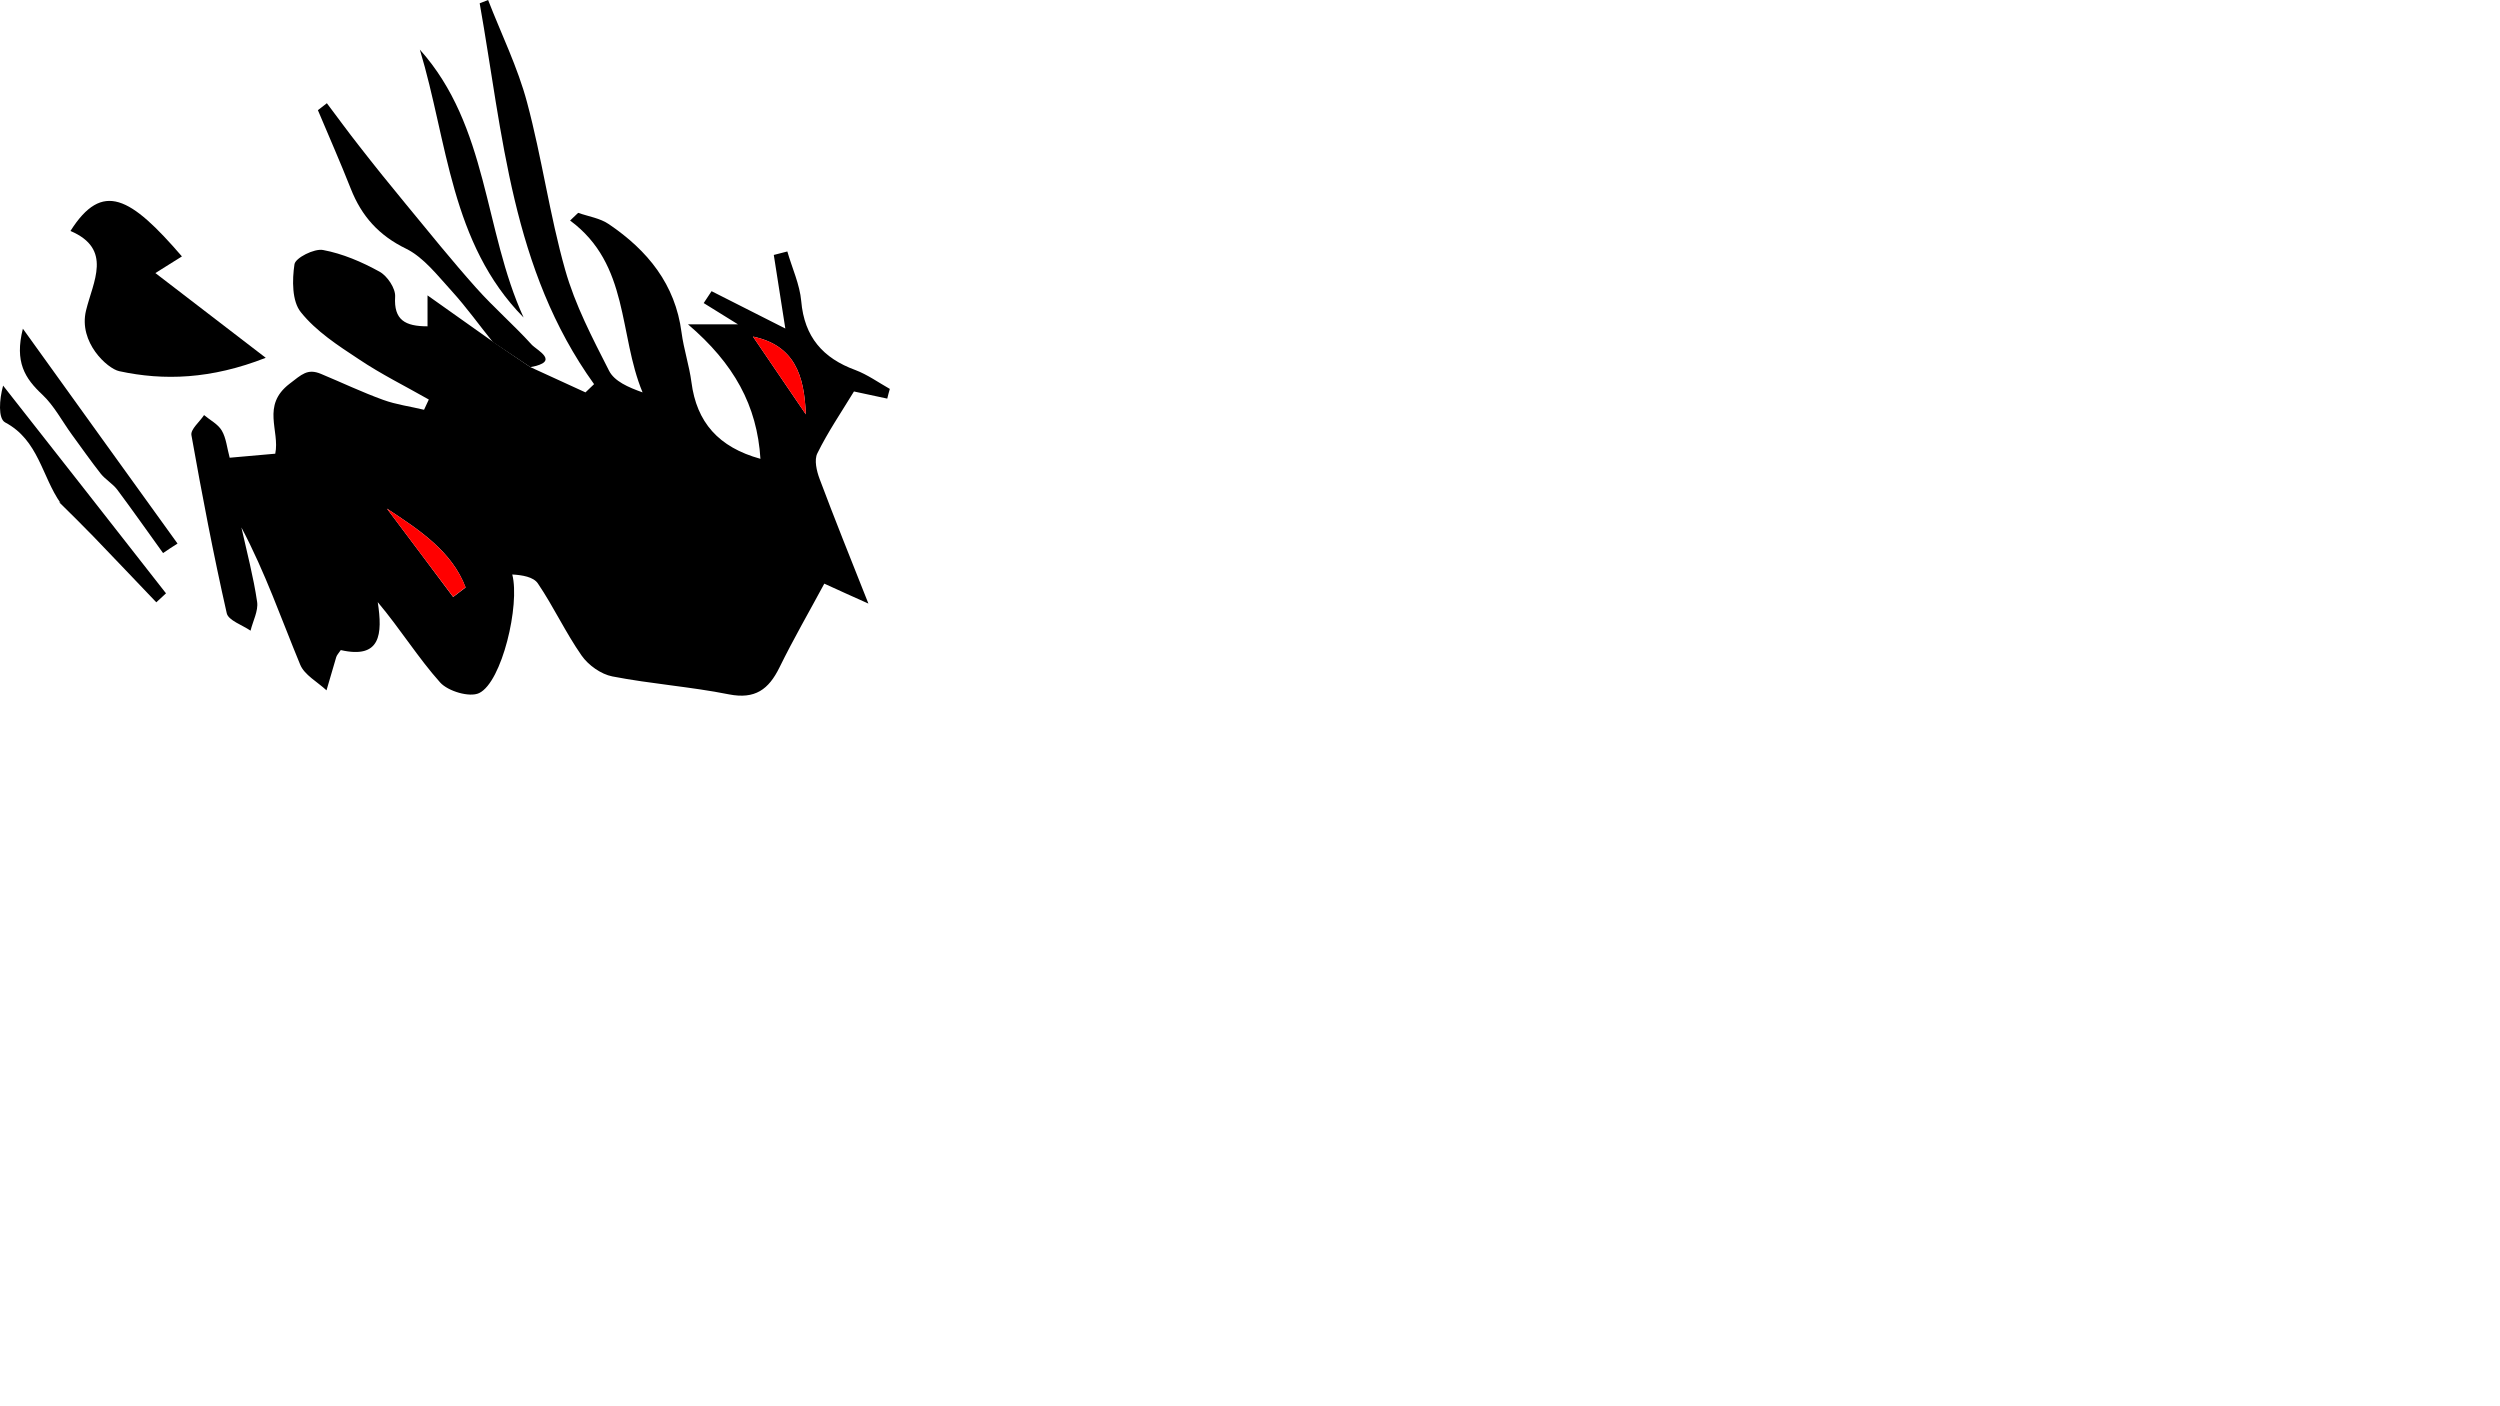
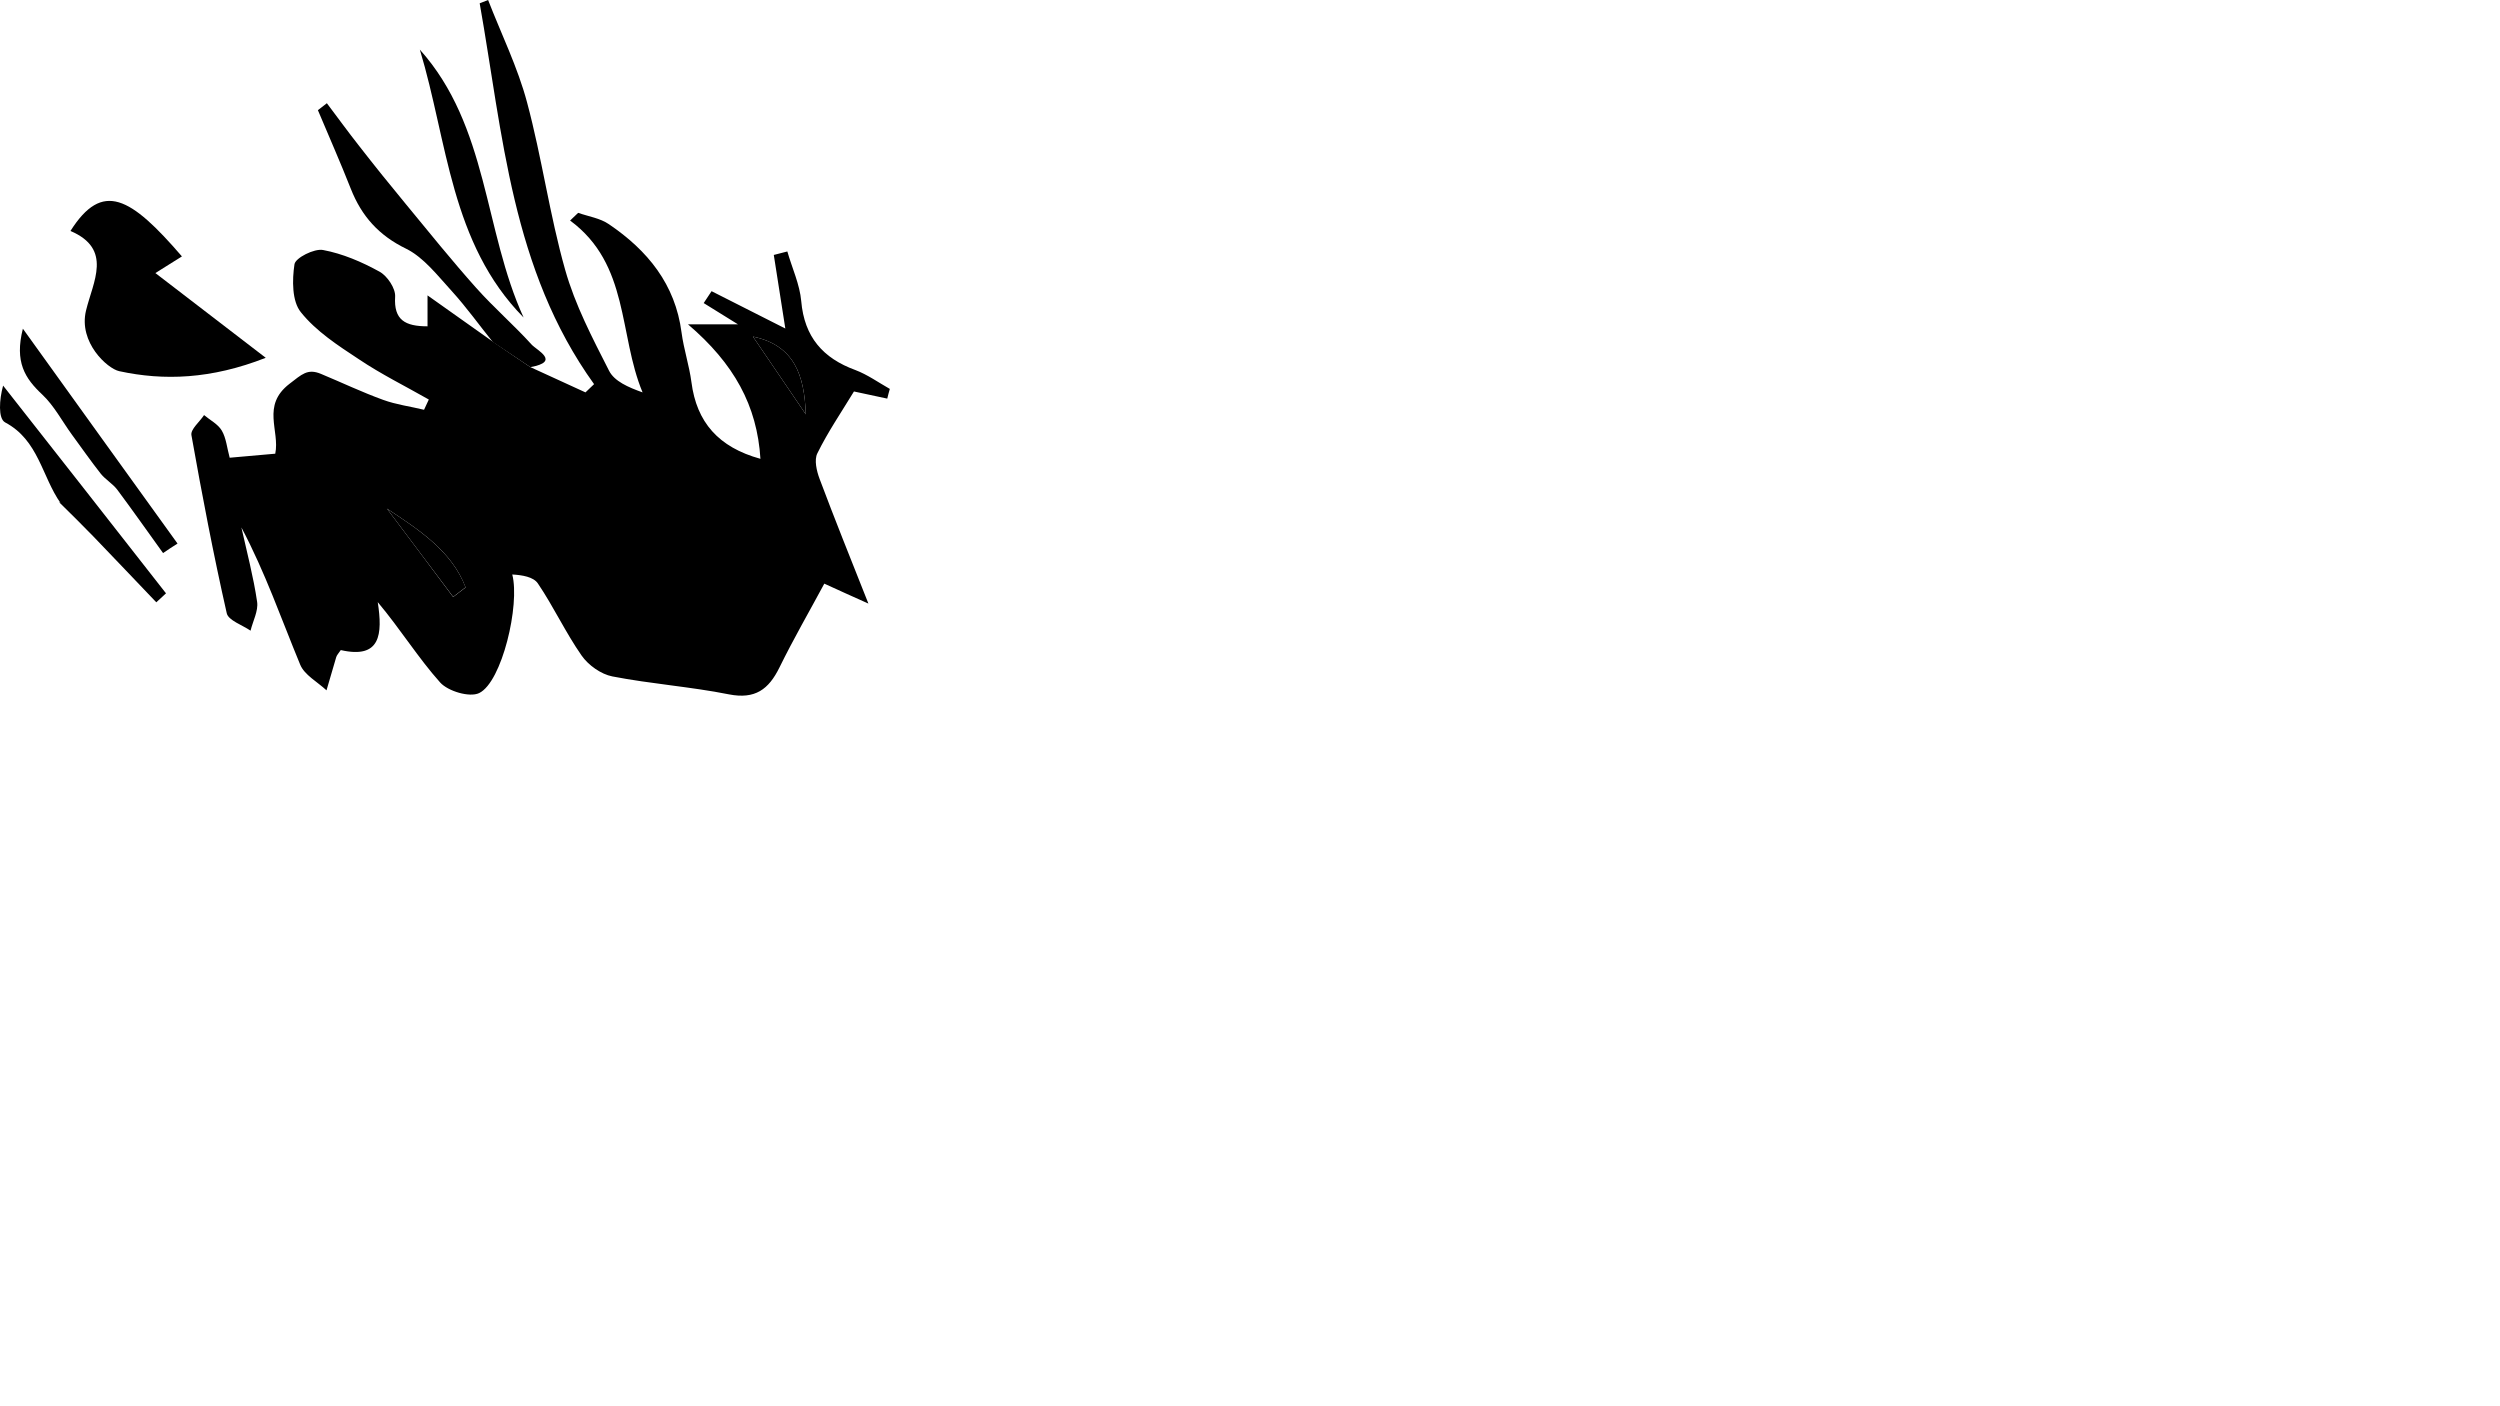
- <svg xmlns="http://www.w3.org/2000/svg" version="1.1" id="Layer_1" x="0px" y="0px" viewBox="0 0 1366 768" style="enable-background:new 0 0 1366 768;" xml:space="preserve">
-   <style type="text/css">
- 	.st1{fill: red;}
- </style>
+ <svg xmlns="http://www.w3.org/2000/svg" version="1.1" id="Layer_1" x="0px" y="0px" width="100%" height="100%" viewBox="0 0 1366 768" style="enable-background:new 0 0 1366 768;" xml:space="preserve">
  <g>
    <path d="M289.8,200.6c10,4.6,20.1,9.2,30.1,13.8c1.6-1.5,3.1-3,4.7-4.5c-45.1-62.7-49.8-136.5-62.5-208.1c1.5-0.6,3.1-1.2,4.6-1.8  c7.2,18.6,16.2,36.8,21.3,56c8.1,30.2,12.3,61.4,20.8,91.4c5.4,19.2,14.9,37.3,24,55.2c2.9,5.7,10.4,9,18.3,11.8  c-13.2-31.7-7.1-69.9-39.6-93.9c1.5-1.4,3-2.8,4.4-4.2c5.7,2,12,2.9,16.8,6.2c21.1,14.3,36.3,32.8,39.7,59.2  c1.2,9.1,4.2,18,5.4,27.1c2.8,21.9,14.8,35.6,37.7,41.9c-1.8-29.1-14.4-52-39.6-73.5c11.3,0,16.8,0,27.3,0  c-8.7-5.4-13.7-8.5-18.7-11.6c1.4-2.2,2.8-4.3,4.3-6.5c12.7,6.4,25.4,12.8,40.3,20.4c-2.3-15-4.3-27.6-6.3-40.2  c2.5-0.6,4.9-1.3,7.4-1.9c2.6,9.1,6.8,18,7.6,27.2c1.7,19.5,11.8,31.1,29.6,37.6c6.6,2.5,12.6,6.8,18.8,10.3c-0.5,1.8-1,3.5-1.4,5.3  c-7.2-1.5-14.3-3.1-18.2-3.9c-7,11.5-14.3,22.2-20,33.8c-1.8,3.6-0.4,9.6,1.2,13.9c8.1,21.6,16.7,43,26.7,68.2  c-9.2-4.1-15.8-7.1-24.1-10.9c-8,14.9-16.8,30.1-24.5,45.8c-5.9,12-13.3,17.5-27.6,14.7c-21-4.2-42.6-5.7-63.7-9.8  c-6.2-1.2-13.1-6.1-16.8-11.4c-8.8-12.6-15.3-26.7-23.9-39.4c-2.4-3.6-8.6-4.6-14-4.9c4.3,16.5-5.6,58.8-18.1,64.8  c-5.2,2.5-17-1-21.3-5.8c-12-13.4-21.6-29-34.1-43.9c2.7,17.6,1.6,31.2-20.2,26.2c-1.3,1.9-2.2,2.8-2.5,3.9c-1.8,6-3.5,12-5.3,18.1  c-4.9-4.6-12.1-8.4-14.4-14.1c-10.3-24.9-19.1-50.4-32.1-74.9c3,13.5,6.6,27,8.6,40.7c0.7,4.9-2.3,10.4-3.6,15.7  c-4.5-3.1-12.1-5.6-13-9.5c-7.3-32.2-13.5-64.7-19.3-97.3c-0.6-3.2,4.5-7.3,6.9-11c3.3,2.8,7.6,4.9,9.7,8.5  c2.4,4.1,2.8,9.3,4.3,14.8c8.4-0.7,16.4-1.5,24.9-2.2c2.6-12.6-7.7-26.3,7.8-38.2c6.7-5.1,9.8-8.5,17.2-5.4  c11.3,4.7,22.4,10,34,14.2c7.1,2.6,14.9,3.6,22.3,5.4c0.9-1.9,1.7-3.7,2.6-5.6c-12.8-7.3-26-13.8-38.2-22  c-11.4-7.5-23.4-15.3-31.7-25.7c-4.9-6-4.8-17.6-3.5-26.2c0.5-3.5,10.8-8.7,15.6-7.8c10.7,2,21.2,6.5,30.8,11.8  c4.3,2.3,8.9,9.2,8.6,13.7c-0.8,12.8,5.5,16.2,17.7,16.2c0-5.7,0-11.4,0-16.9c12.5,8.9,24.1,17.1,35.7,25.3  C276.1,191.4,283,196,289.8,200.6z M211.4,277.9c12.1,16.1,24.2,32.2,36.2,48.3c2.3-1.7,4.5-3.5,6.8-5.2  C247,301.3,229.2,289.6,211.4,277.9z M411.4,183.9c9.5,13.9,18.8,27.6,28.9,42.5C439.5,205,434.1,188.7,411.4,183.9z" />
    <path class="st0" d="M99.4,140.1c-4.9,3.1-8.7,5.5-14.5,9.1c19.6,15,38.1,29.2,60.3,46.3c-29.8,11.7-55.7,12.6-80.1,7.3  c-6.4-1.4-22.3-15.7-18.1-33.1c3.8-15.8,14.7-33.6-8.5-43.5C56,98.6,71.3,107.5,99.4,140.1z" />
    <path d="M289.8,200.6c-6.8-4.6-13.6-9.1-20.5-13.7c-7.5-9.3-14.5-19.1-22.5-27.9c-7.7-8.4-15.2-18.3-24.9-23.1  c-15-7.3-24.3-17.8-30.2-32.7c-5.7-14.5-12-28.7-18-43c1.6-1.3,3.3-2.5,4.9-3.8c5.9,7.8,11.6,15.7,17.6,23.3  c8.4,10.8,17,21.5,25.7,32c12.6,15.3,25,30.7,38.2,45.5c9.6,10.8,20.7,20.4,30.4,31.1C293.3,191.4,306.5,197.6,289.8,200.6z" />
    <path d="M229.4,27.1c37.5,41.9,34.9,98.8,56.7,146.4C246.1,132.9,244.6,77.3,229.4,27.1z" />
  </g>
  <g>
    <path d="M89.1,302.2c-8.3-11.5-16.5-23.2-25-34.6c-2.5-3.3-6.4-5.5-9-8.7c-5.5-7-10.6-14.3-15.8-21.4c-5.4-7.4-9.7-15.8-16.2-21.9  c-9.5-8.9-15.2-17.8-10.6-36c30,41.7,57.2,79.6,84.5,117.4C94.3,298.7,91.7,300.4,89.1,302.2z" />
    <path d="M33.1,274.9c-10.2-14.5-12-34.4-30.3-44.1c-3.9-2.1-3.2-12.5-1.1-20.1c29.7,37.8,59.4,75.6,89,113.5  c-1.8,1.6-3.6,3.3-5.3,4.9c-11.5-12-22.9-24.1-34.4-36c-6.1-6.3-12.4-12.5-18.7-18.7C32.4,274.2,33.1,274.9,33.1,274.9z" />
    <path class="st1" d="M211.4,277.9c17.8,11.7,35.5,23.4,43,43c-2.3,1.7-4.5,3.5-6.8,5.2C235.6,310.1,223.5,294,211.4,277.9z" />
    <path class="st1" d="M411.4,183.9c22.7,4.8,28.1,21.1,28.9,42.5C430.2,211.5,420.9,197.9,411.4,183.9z" />
  </g>
</svg>
